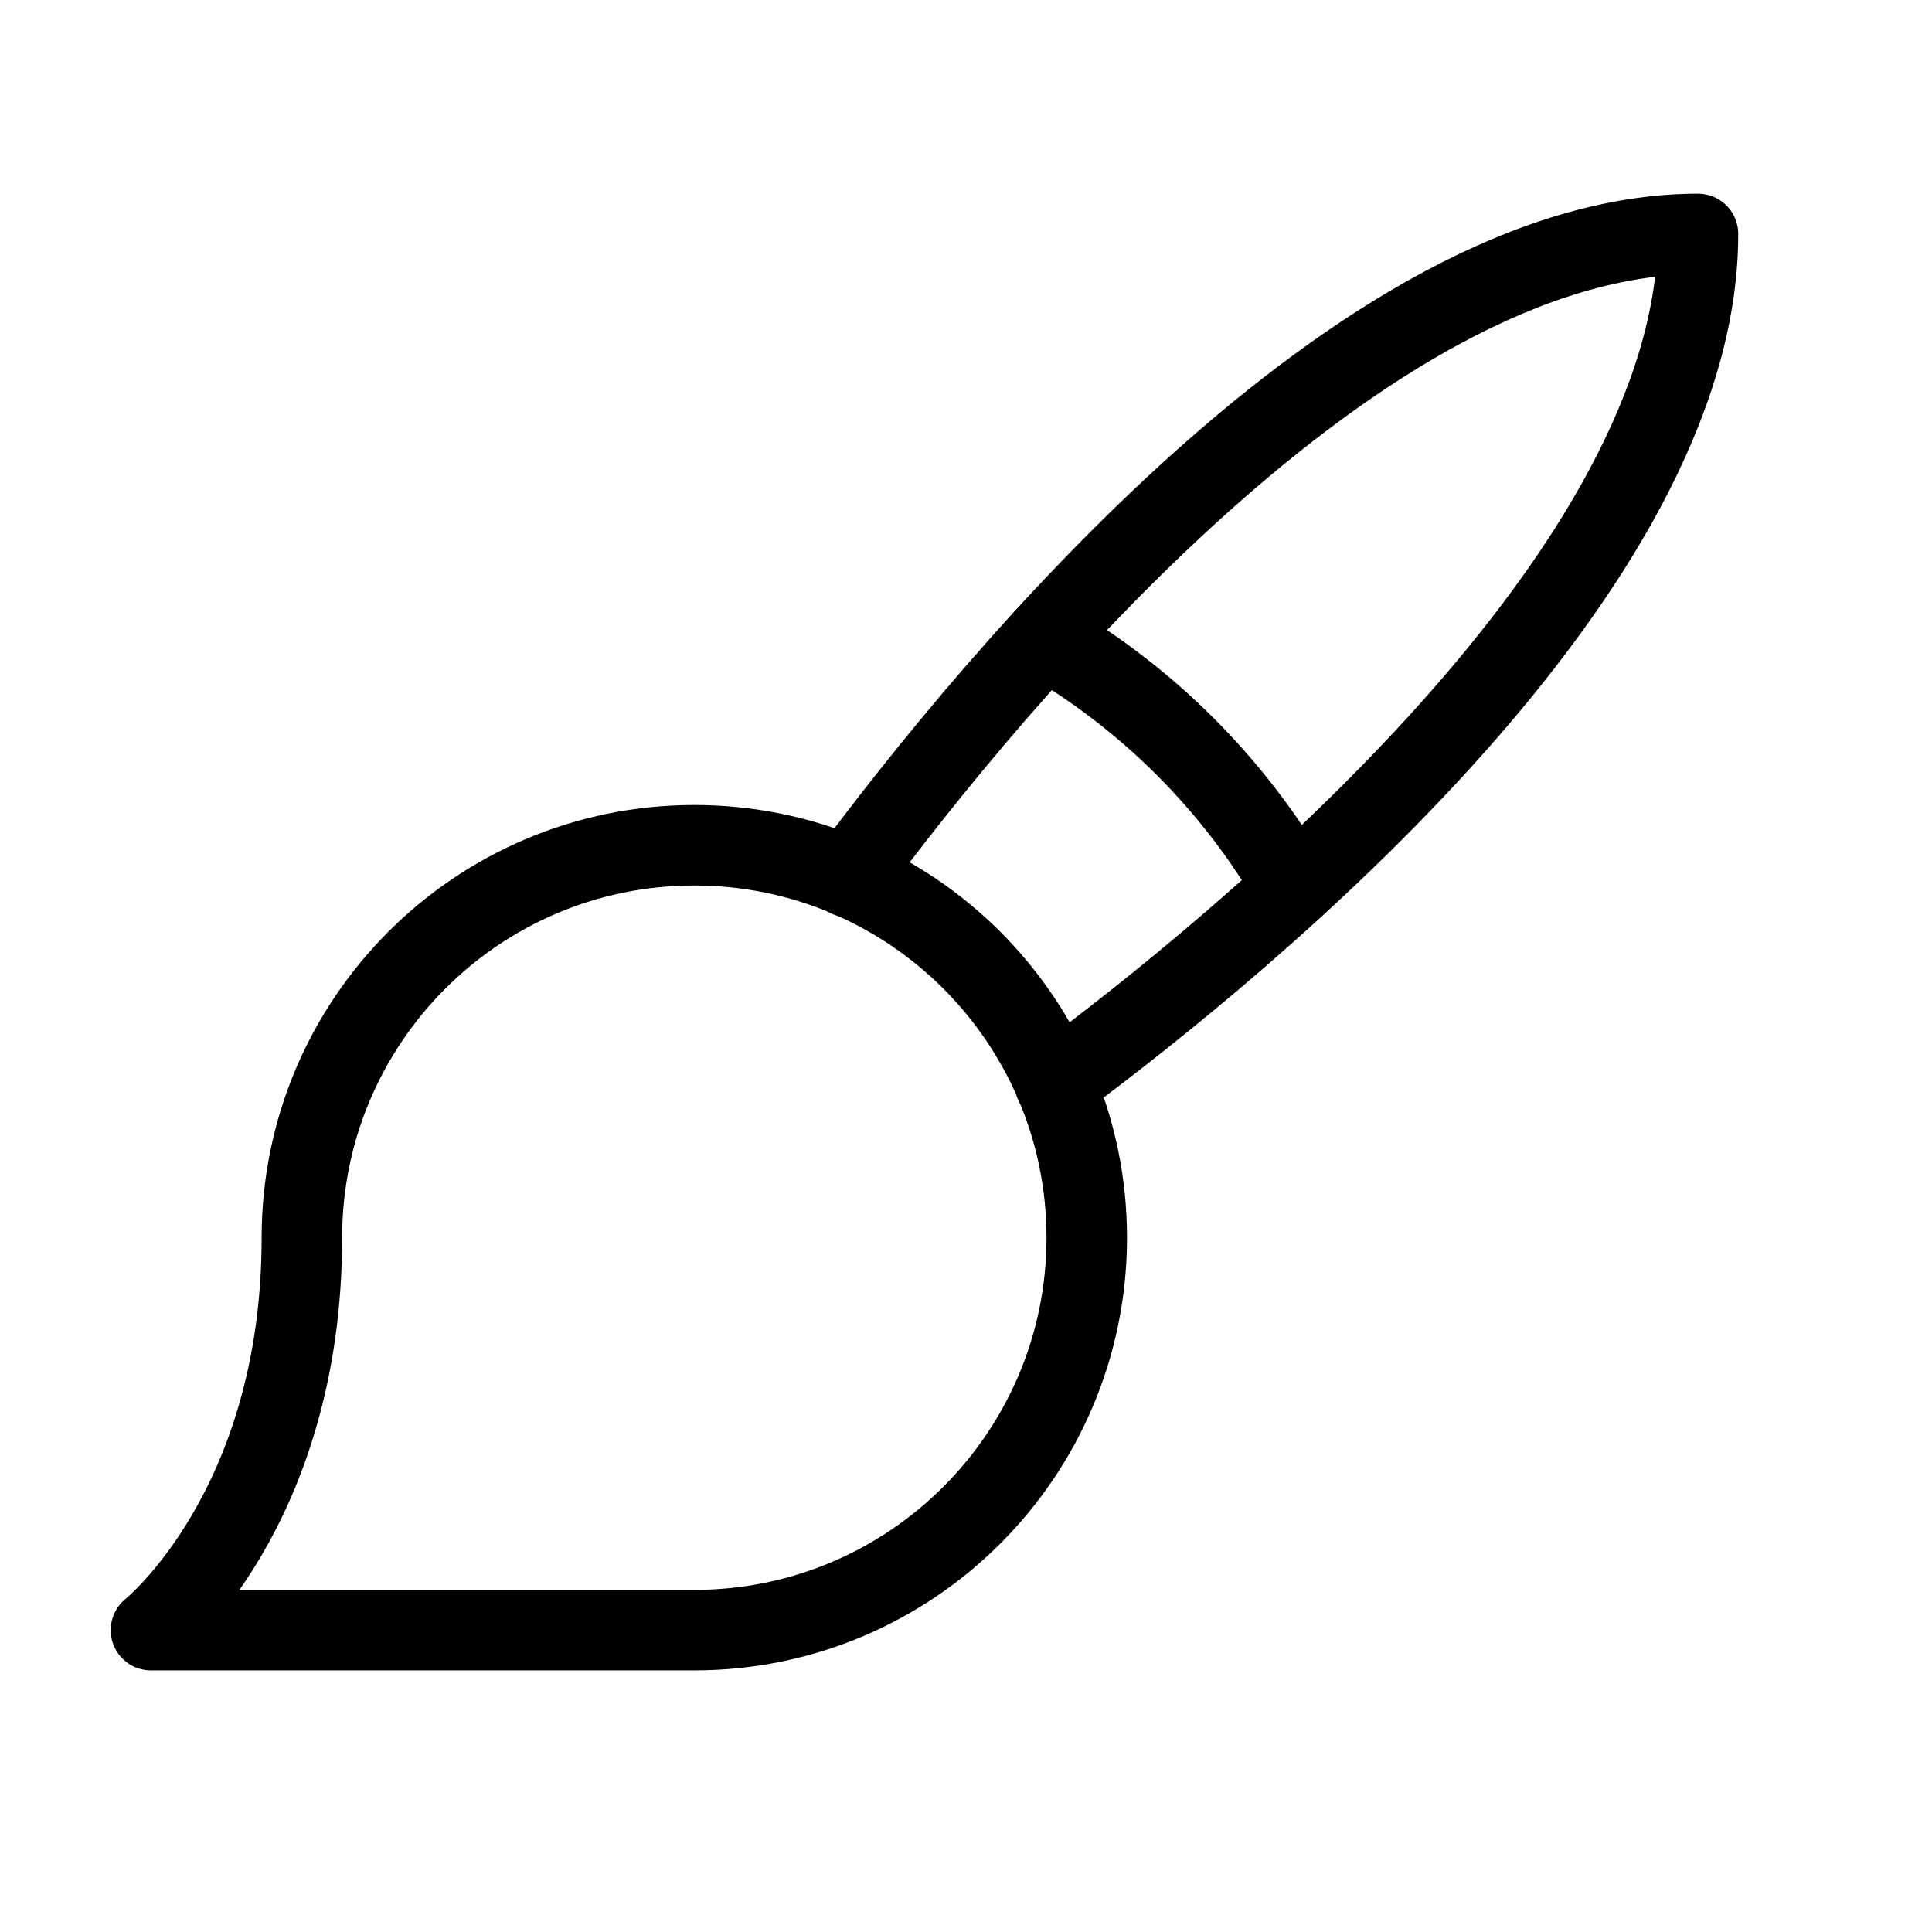
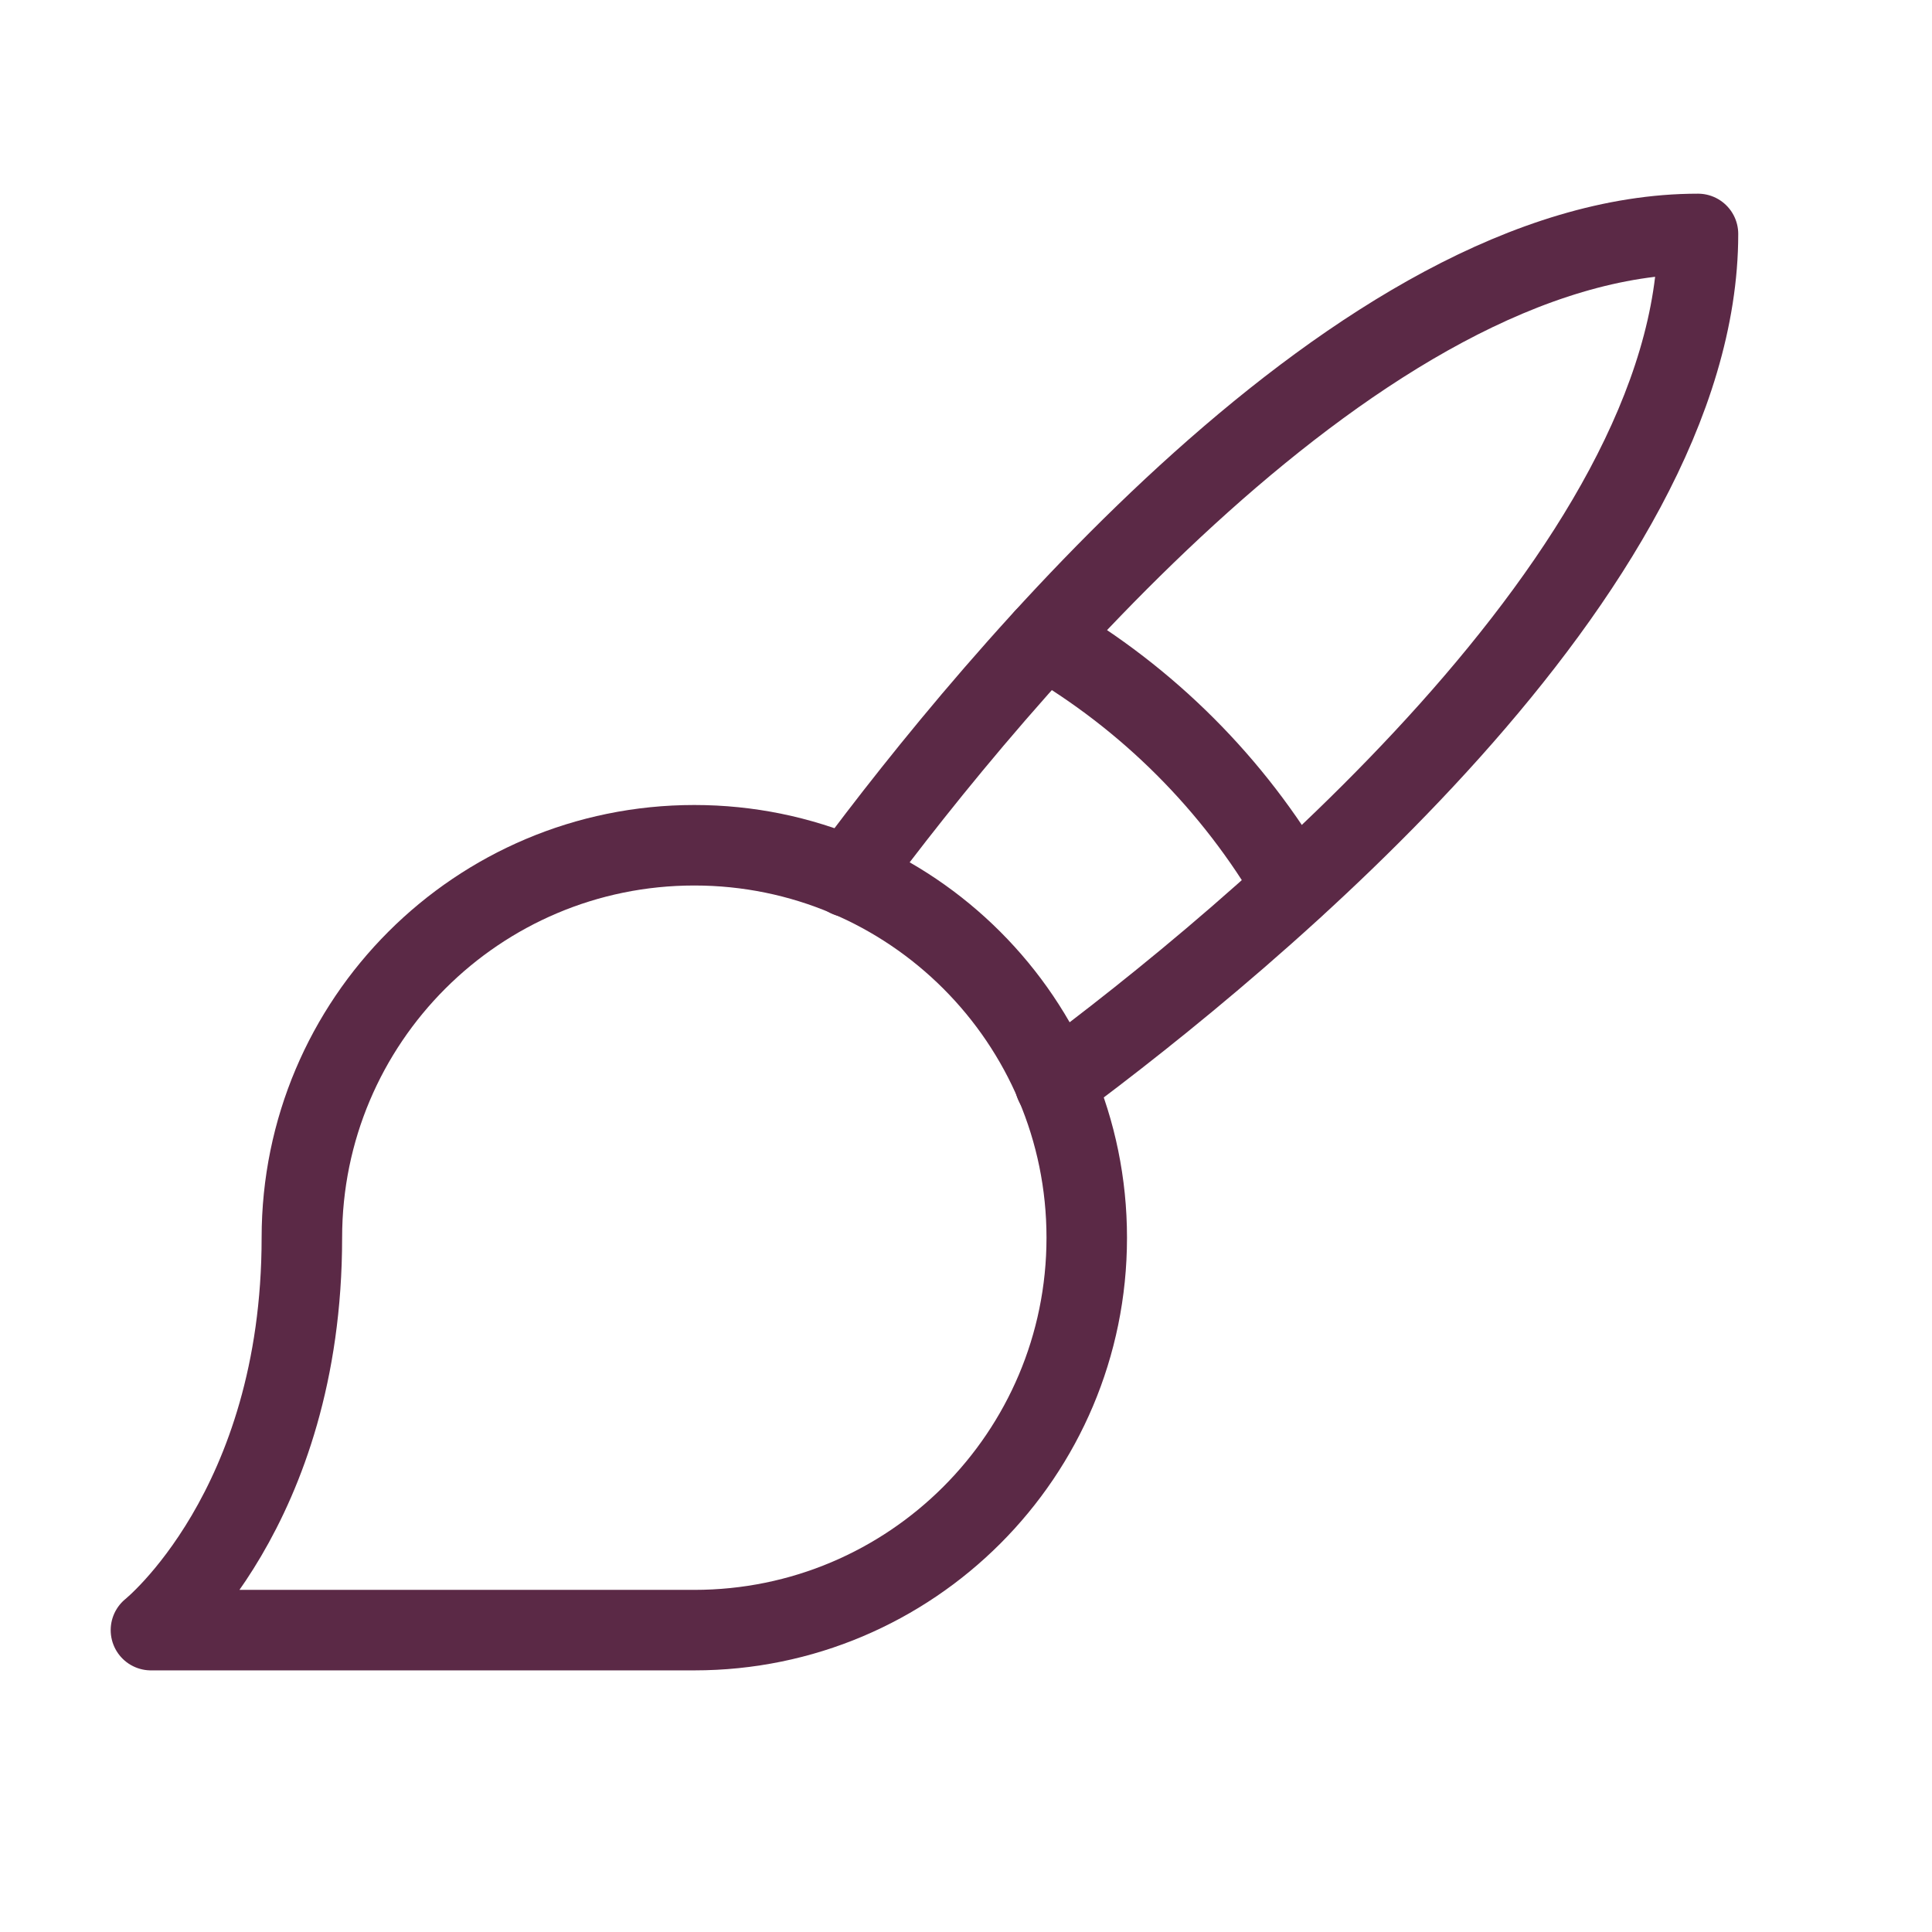
- <svg xmlns="http://www.w3.org/2000/svg" width="50" height="50" fill="none" stroke="currentColor" stroke-linecap="round" stroke-linejoin="round" stroke-width="1" viewBox="0 0 24 24">
+ <svg xmlns="http://www.w3.org/2000/svg" width="50" height="50" fill="none" stroke="#5B2946" stroke-linecap="round" stroke-linejoin="round" stroke-width="1" viewBox="0 0 24 24">
  <path d="M1.875 20.25h6.75a4.875 4.875 0 1 0-4.875-4.875c0 3.375-1.875 4.875-1.875 4.875Z" />
  <path d="M10.537 10.894c1.8-2.428 6.375-7.988 10.556-7.988 0 4.181-5.559 8.756-7.987 10.556" />
  <path d="M12.975 7.93a8.513 8.513 0 0 1 3.093 3.093" />
</svg>
